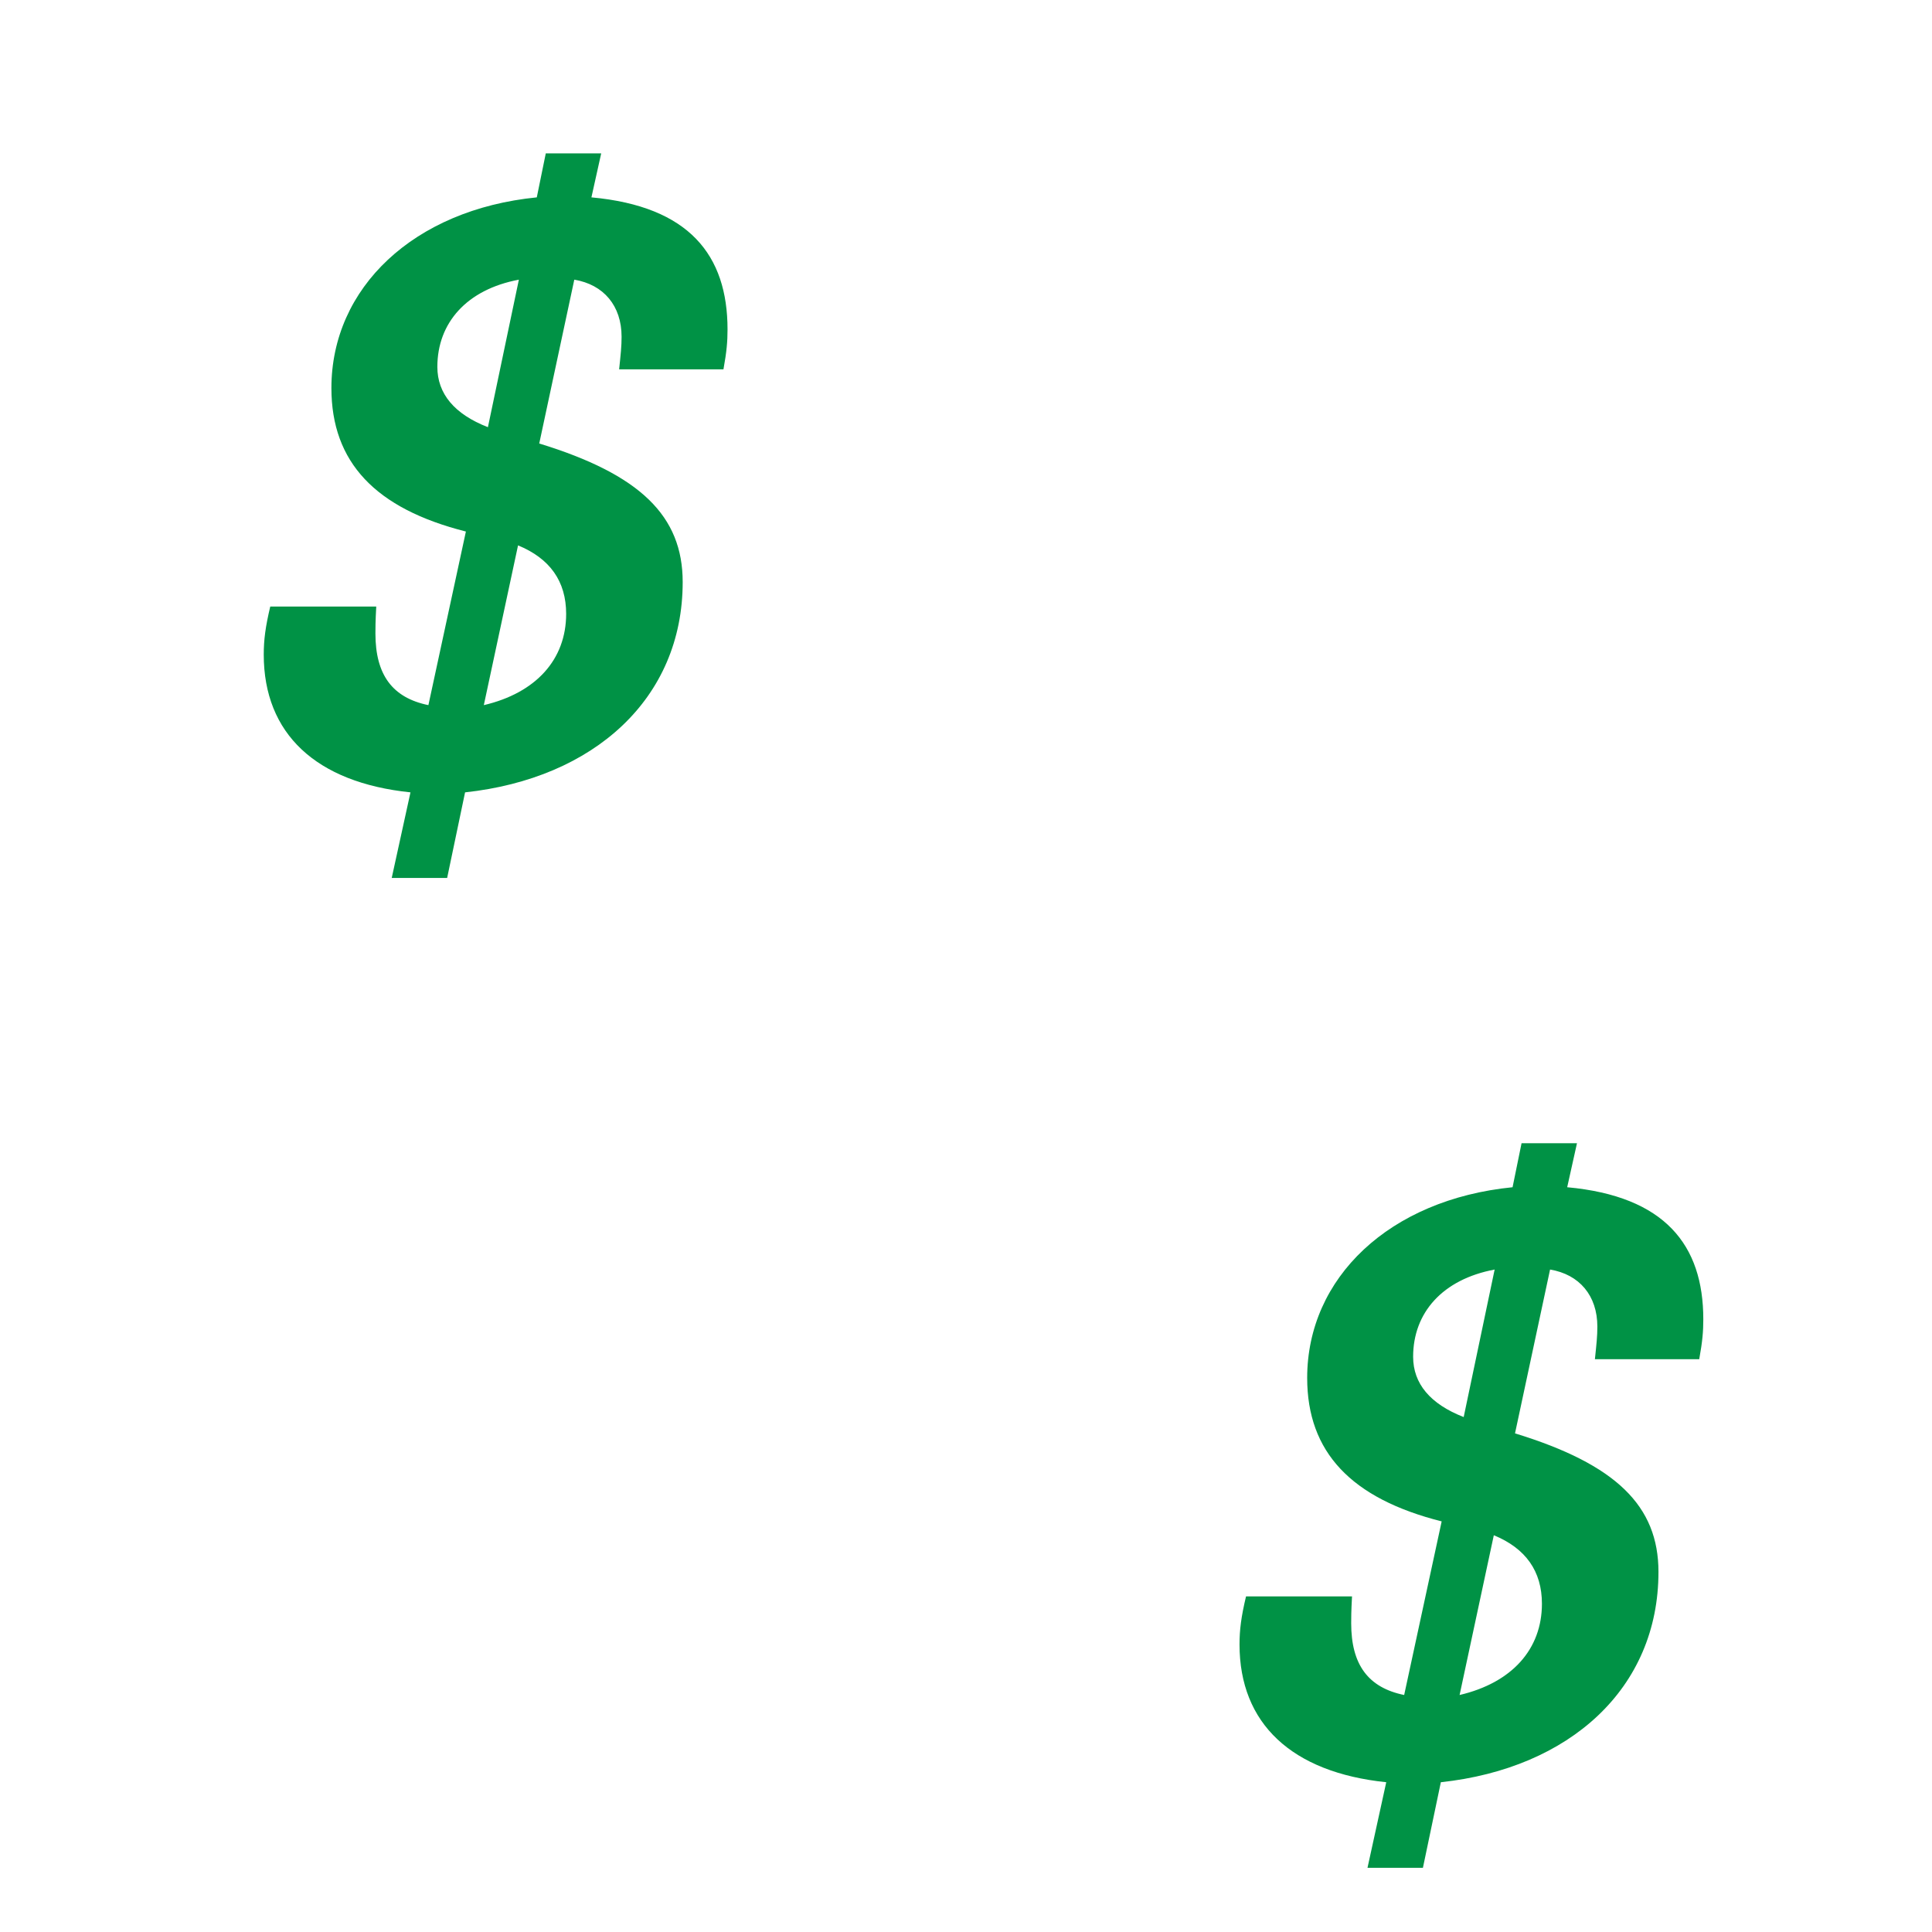
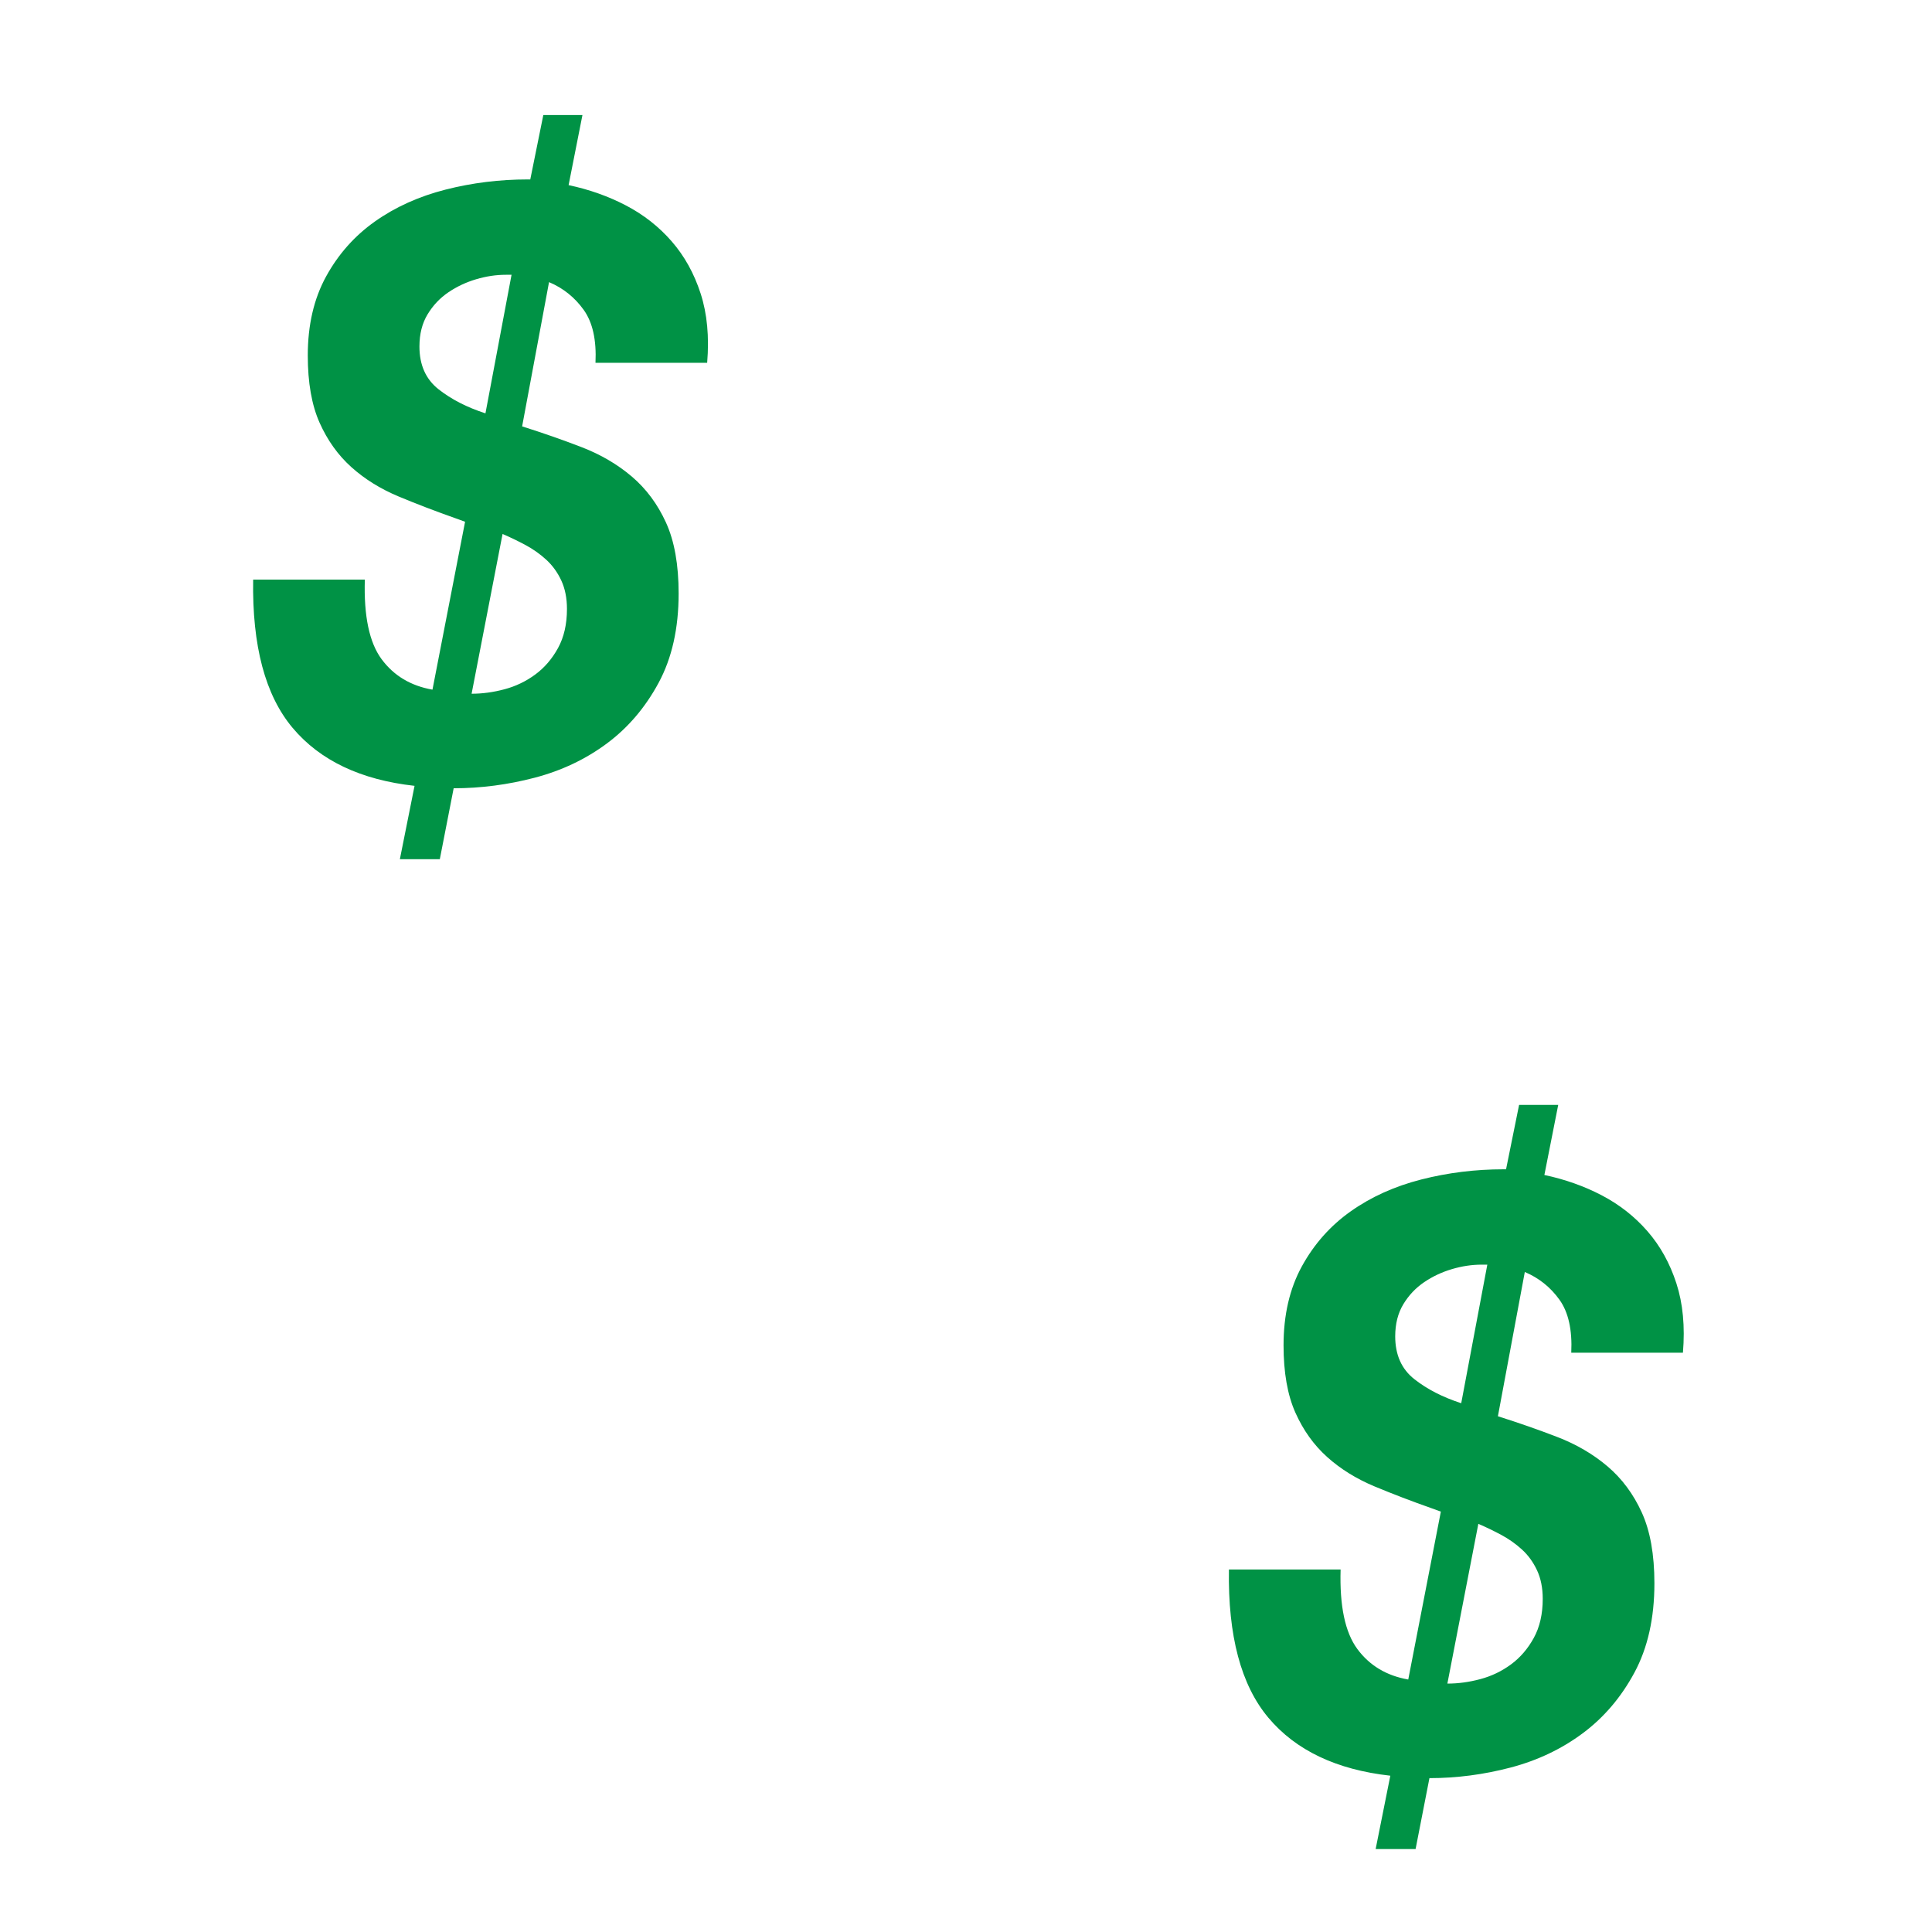
<svg xmlns="http://www.w3.org/2000/svg" id="_3_Layer" data-name="3 – Layer" viewBox="0 0 1024 1024">
  <defs>
    <style>
      .cls-1 {
        fill: #009245;
-         font-family: HelveticaNeue-BoldItalic, 'Helvetica Neue';
-         font-size: 432px;
-         font-style: italic;
-         font-weight: 700;
      }
    </style>
  </defs>
-   <text class="cls-1" transform="translate(131.59 410.89)">
-     <tspan x="0" y="0">$</tspan>
-   </text>
-   <text class="cls-1" transform="translate(648.77 935.54)">
-     <tspan x="0" y="0">$</tspan>
-   </text>
+   <path class="cls-1" d="M219.72 416.51L211.94 455.39L233.11 455.39L240.45 417.80Q262.05 417.80 283.44 412.19Q304.82 406.57 321.67 394.04Q338.52 381.51 349.10 361.86Q359.69 342.20 359.69 314.55Q359.69 291.66 352.99 276.97Q346.29 262.28 334.85 252.56Q323.40 242.84 308.28 237.01Q293.16 231.18 276.74 225.99L291.00 149.53Q302.23 154.28 309.36 164.22Q316.49 174.15 315.62 192.30L374.81 192.30Q376.53 171.56 371.35 155.58Q366.17 139.59 356.01 127.93Q345.86 116.27 331.82 108.92Q317.78 101.58 301.37 98.12L308.71 60.97L287.97 60.97L281.06 95.10L279.77 95.10Q257.30 95.10 236.13 100.50Q214.97 105.90 198.77 117.35Q182.57 128.79 172.85 146.51Q163.13 164.22 163.13 188.41Q163.13 210.01 169.39 224.05Q175.65 238.09 186.24 247.59Q196.82 257.10 211.29 263.15Q225.77 269.19 241.75 274.81L246.50 276.54L229.22 365.53Q211.94 362.51 202.22 349.33Q192.50 336.15 193.37 307.21L134.18 307.21Q133.32 359.91 155.13 385.83Q176.95 411.75 219.72 416.51ZM271.13 145.64L257.30 219.08Q242.61 214.33 232.46 206.34Q222.31 198.35 222.31 183.66Q222.31 173.72 226.63 166.59Q230.95 159.47 237.65 154.93Q244.34 150.39 252.33 148.02Q260.33 145.64 268.10 145.64ZM249.96 367.69L266.37 283.02Q272.42 285.61 278.47 288.85Q284.52 292.09 289.49 296.63Q294.45 301.16 297.48 307.64Q300.50 314.12 300.50 322.76Q300.50 334.86 295.75 343.50Q291.00 352.14 283.65 357.54Q276.31 362.94 267.45 365.31Q258.60 367.69 249.96 367.69Z" />
+   <path class="cls-1" d="M736.90 941.16L729.12 980.04L750.29 980.04L757.63 942.45Q779.23 942.45 800.62 936.84Q822.00 931.22 838.85 918.69Q855.70 906.16 866.28 886.51Q876.87 866.85 876.87 839.20Q876.87 816.31 870.17 801.62Q863.47 786.93 852.03 777.21Q840.58 767.49 825.46 761.66Q810.34 755.83 793.92 750.64L808.18 674.18Q819.41 678.93 826.54 688.87Q833.67 698.80 832.80 716.95L891.99 716.95Q893.71 696.21 888.53 680.23Q883.35 664.24 873.19 652.58Q863.04 640.92 849.00 633.57Q834.96 626.23 818.55 622.77L825.89 585.62L805.15 585.62L798.24 619.75L796.95 619.75Q774.48 619.75 753.31 625.15Q732.15 630.55 715.95 642.00Q699.75 653.44 690.03 671.16Q680.31 688.87 680.31 713.06Q680.31 734.66 686.57 748.70Q692.83 762.74 703.42 772.24Q714.00 781.75 728.47 787.80Q742.95 793.84 758.93 799.46L763.68 801.19L746.40 890.18Q729.12 887.16 719.40 873.98Q709.68 860.80 710.55 831.86L651.36 831.86Q650.50 884.56 672.31 910.48Q694.13 936.40 736.90 941.16ZM788.31 670.29L774.48 743.73Q759.79 738.98 749.64 730.99Q739.49 723.00 739.49 708.31Q739.49 698.37 743.81 691.24Q748.13 684.12 754.83 679.58Q761.52 675.04 769.51 672.67Q777.51 670.29 785.28 670.29ZM767.14 892.34L783.55 807.67Q789.60 810.26 795.65 813.50Q801.70 816.74 806.67 821.28Q811.63 825.81 814.66 832.29Q817.68 838.77 817.68 847.41Q817.68 859.51 812.93 868.15Q808.18 876.79 800.83 882.19Q793.49 887.59 784.63 889.96Q775.78 892.34 767.14 892.34Z" />
</svg>
